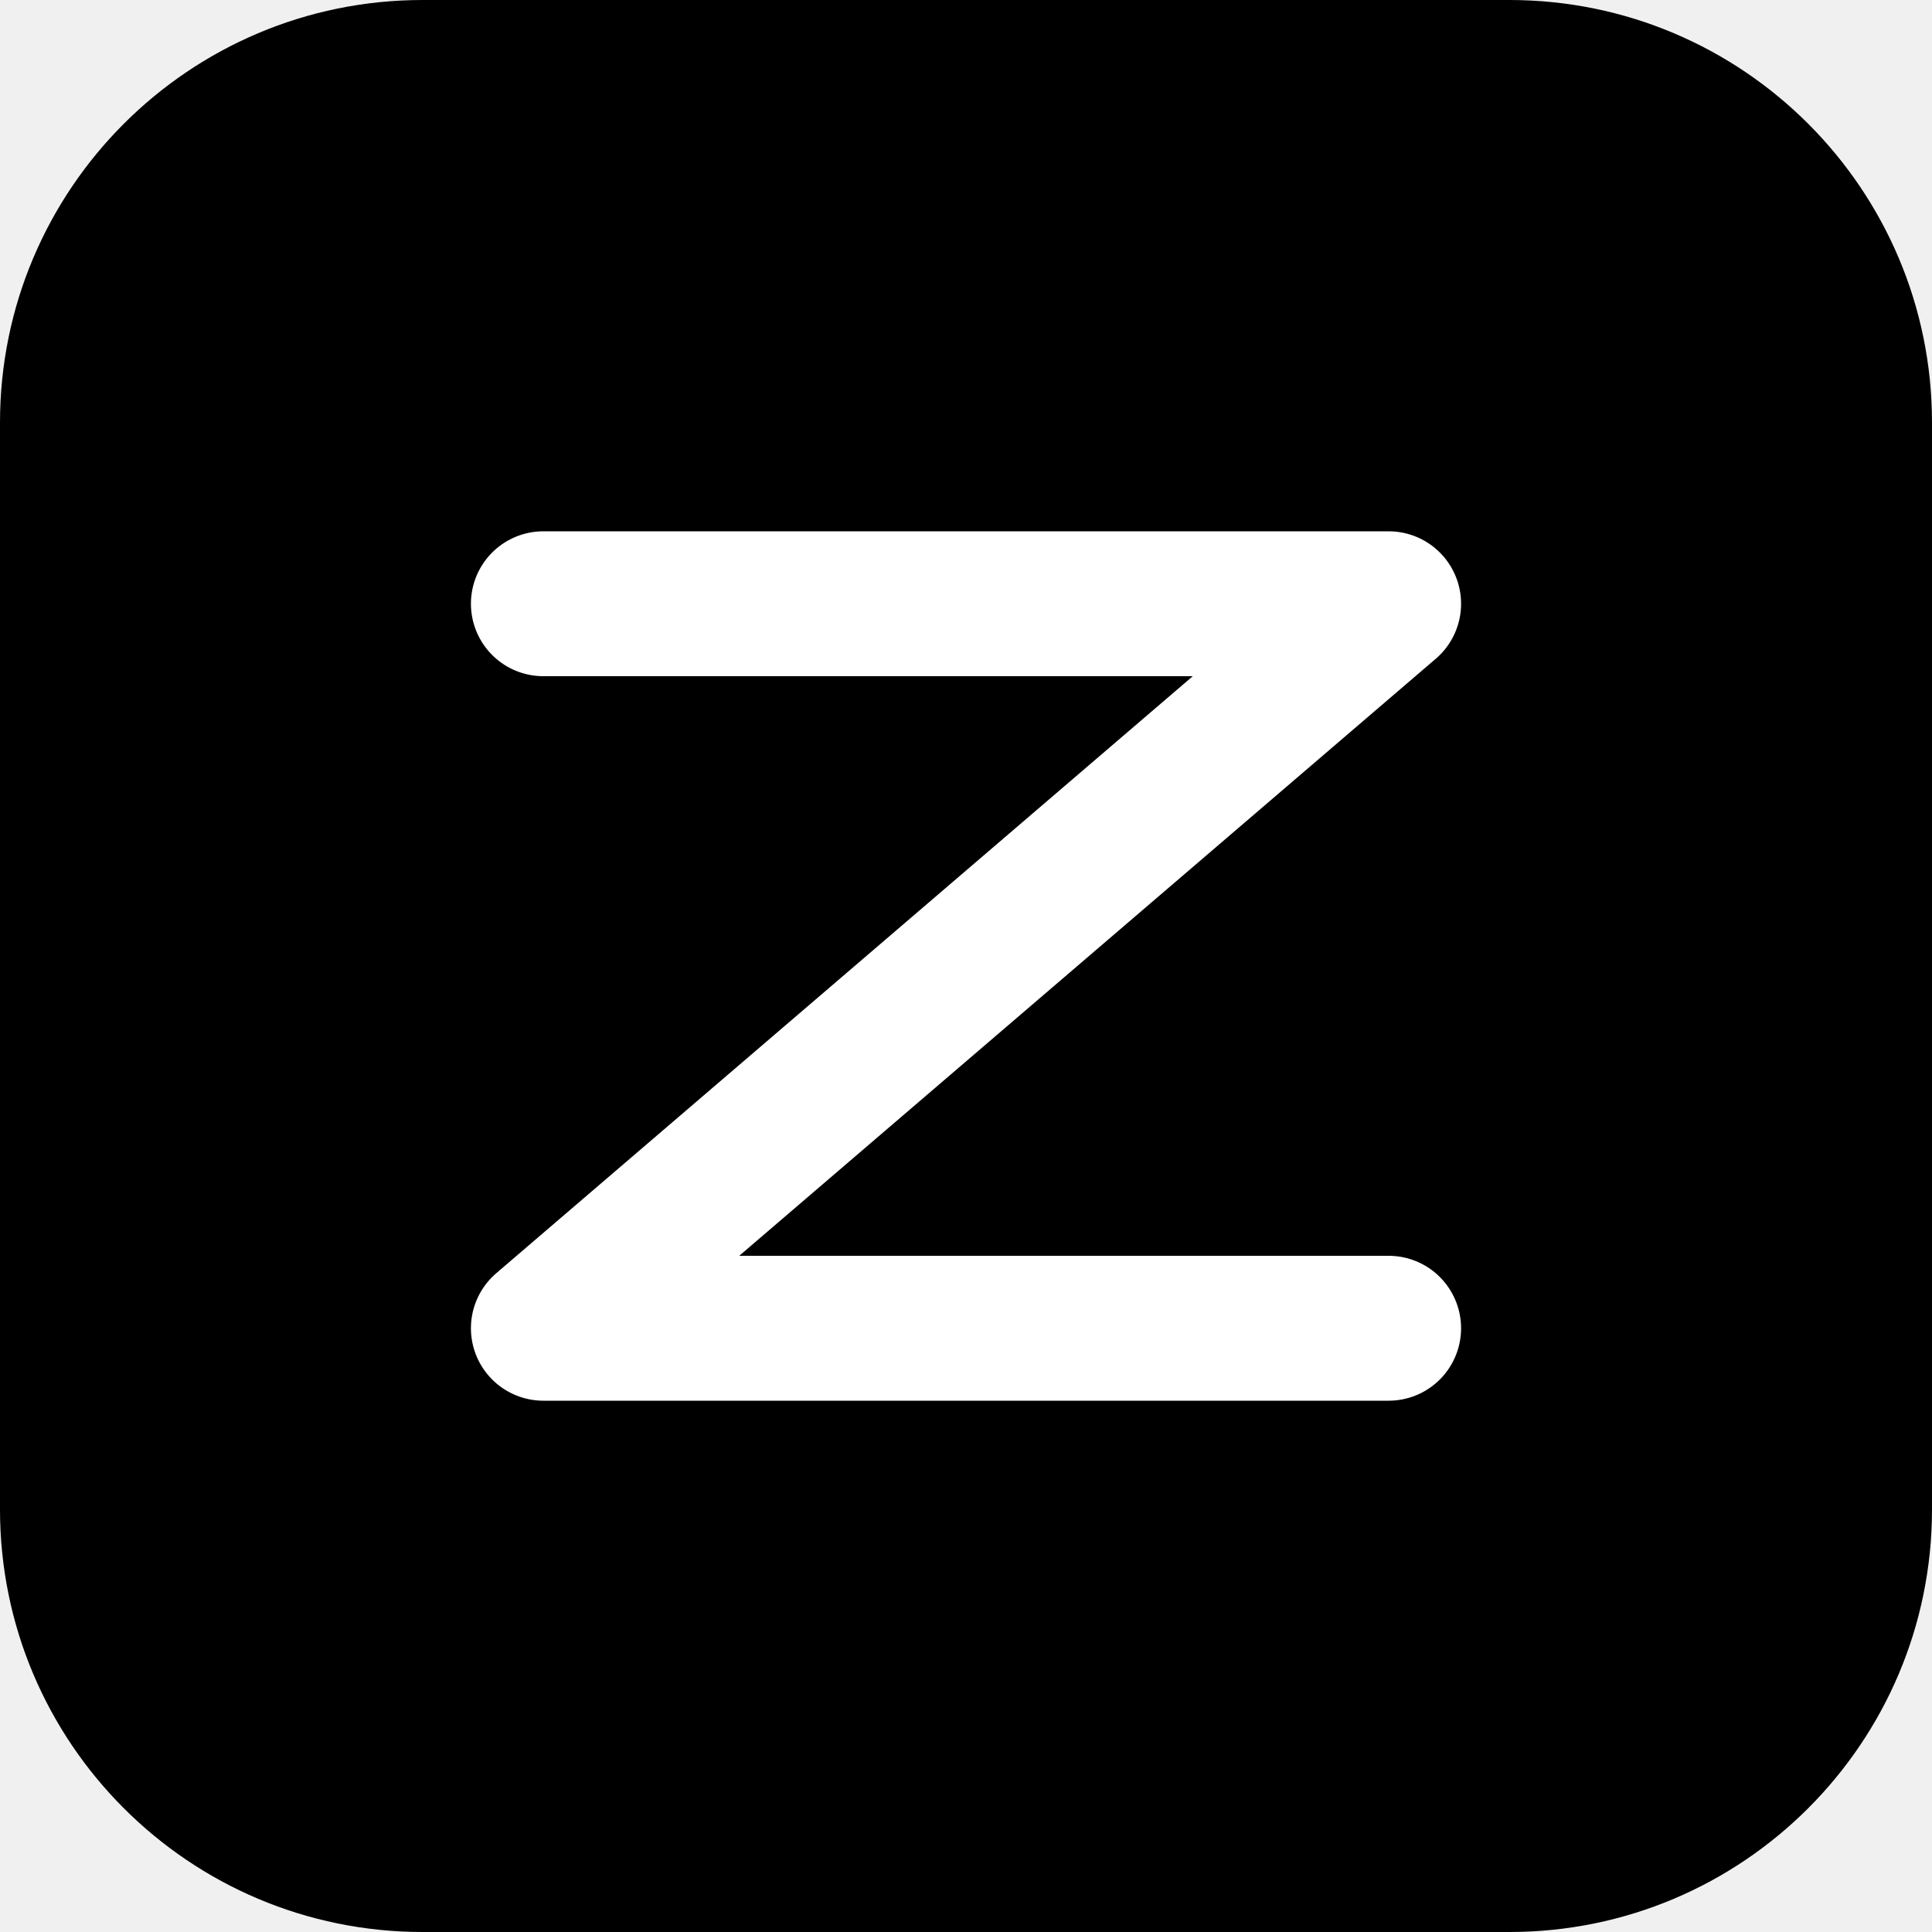
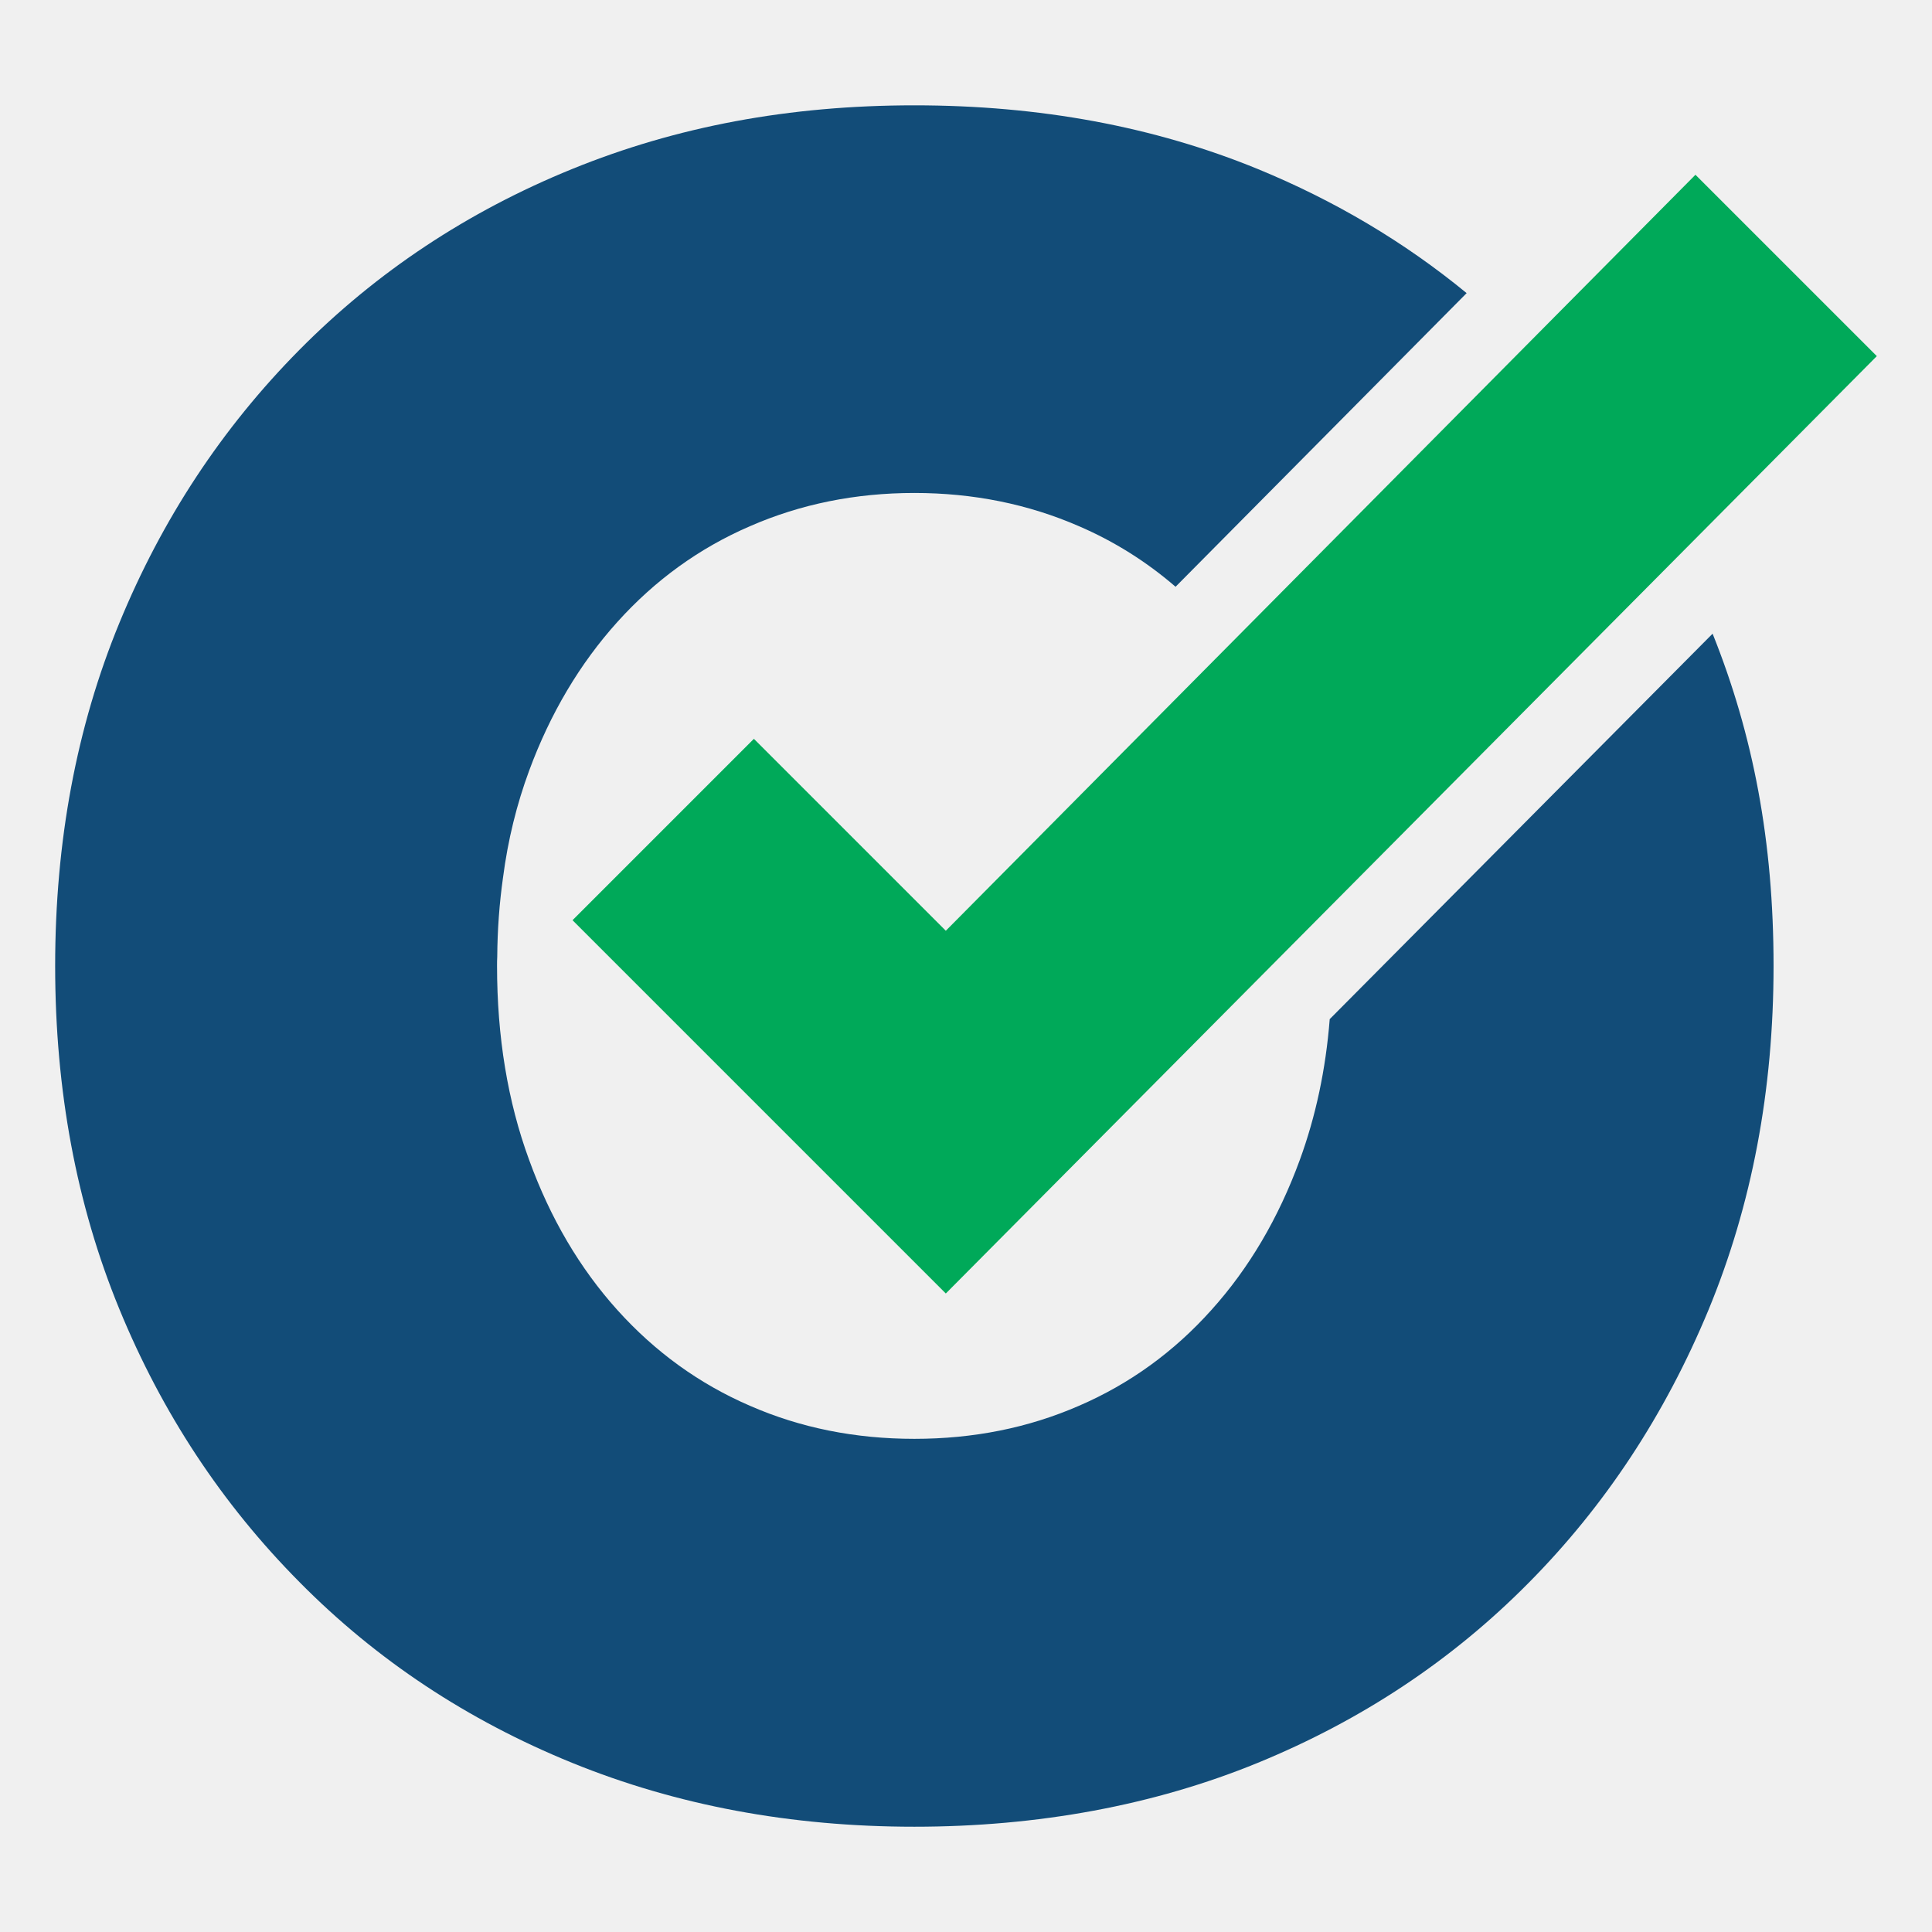
- <svg xmlns="http://www.w3.org/2000/svg" viewBox="0 0 32 32">
-   <rect width="32" height="32" rx="7" fill="#000" />
-   <path d="M9 10h14L9 22h14" fill="none" stroke="#fff" stroke-width="2.4" stroke-linecap="round" stroke-linejoin="round" />
+ <svg xmlns="http://www.w3.org/2000/svg" id="Layer_1" data-name="Layer 1" viewBox="0 0 1000 1000">
+   <defs>
+     <style>
+       .cls-1 {
+         fill: #00a959;
+       }
+ 
+       .cls-2 {
+         fill: #124c78;
+       }
+     </style>
+   </defs>
+   <path class="cls-2" d="M886.45,327.98l-198.19,199.52c-2.05,26.12-7.27,50.39-15.46,72.82-11.06,30.22-26.32,56.13-45.79,77.74-19.36,21.61-42.2,38.2-68.52,49.57-26.32,11.47-54.69,17.11-85.21,17.11s-58.89-5.64-85.11-17.11c-26.32-11.37-49.16-27.96-68.63-49.57-19.46-21.61-34.72-47.52-45.68-77.74-11.06-30.11-16.59-63.6-16.59-100.37,0-1.54,0-3.18.1-4.72.1-14.23,1.13-27.76,2.97-40.86,2.56-19.77,7.17-38.2,13.52-55.41,10.96-29.7,26.22-55.41,45.68-77.02,19.46-21.61,42.3-38.2,68.63-49.57,26.22-11.47,54.69-17.21,85.11-17.21s58.89,5.74,85.21,17.21c18.33,7.89,35.03,18.43,49.98,31.34l150.66-151.99c-32.16-26.43-68.21-47.84-108.06-64.22-53.77-22.02-112.97-32.98-177.8-32.98s-123.11,10.96-177.19,32.98c-54.08,22.02-101.19,53.26-141.14,93.62-40.05,40.46-71.08,87.57-93.21,141.45-22.12,53.77-33.18,112.98-33.18,177.4s11.06,123.62,33.18,177.49c22.12,53.88,53.16,100.99,93.21,141.35,39.94,40.45,87.06,71.59,141.14,93.61,54.08,22.02,113.18,33.09,177.19,33.09s124.03-11.06,177.8-33.09c53.67-22.02,100.37-52.95,140.01-93,39.64-39.95,70.67-87.06,93.21-141.35,22.43-54.28,33.7-113.59,33.7-178.11s-10.55-119.63-31.55-171.97Z" />
+   <polygon class="cls-1" points="296.34 476.3 390.21 382.42 489.55 481.76 877.56 90.46 971.44 184.33 489.55 669.51 296.34 476.3" />
</svg>
